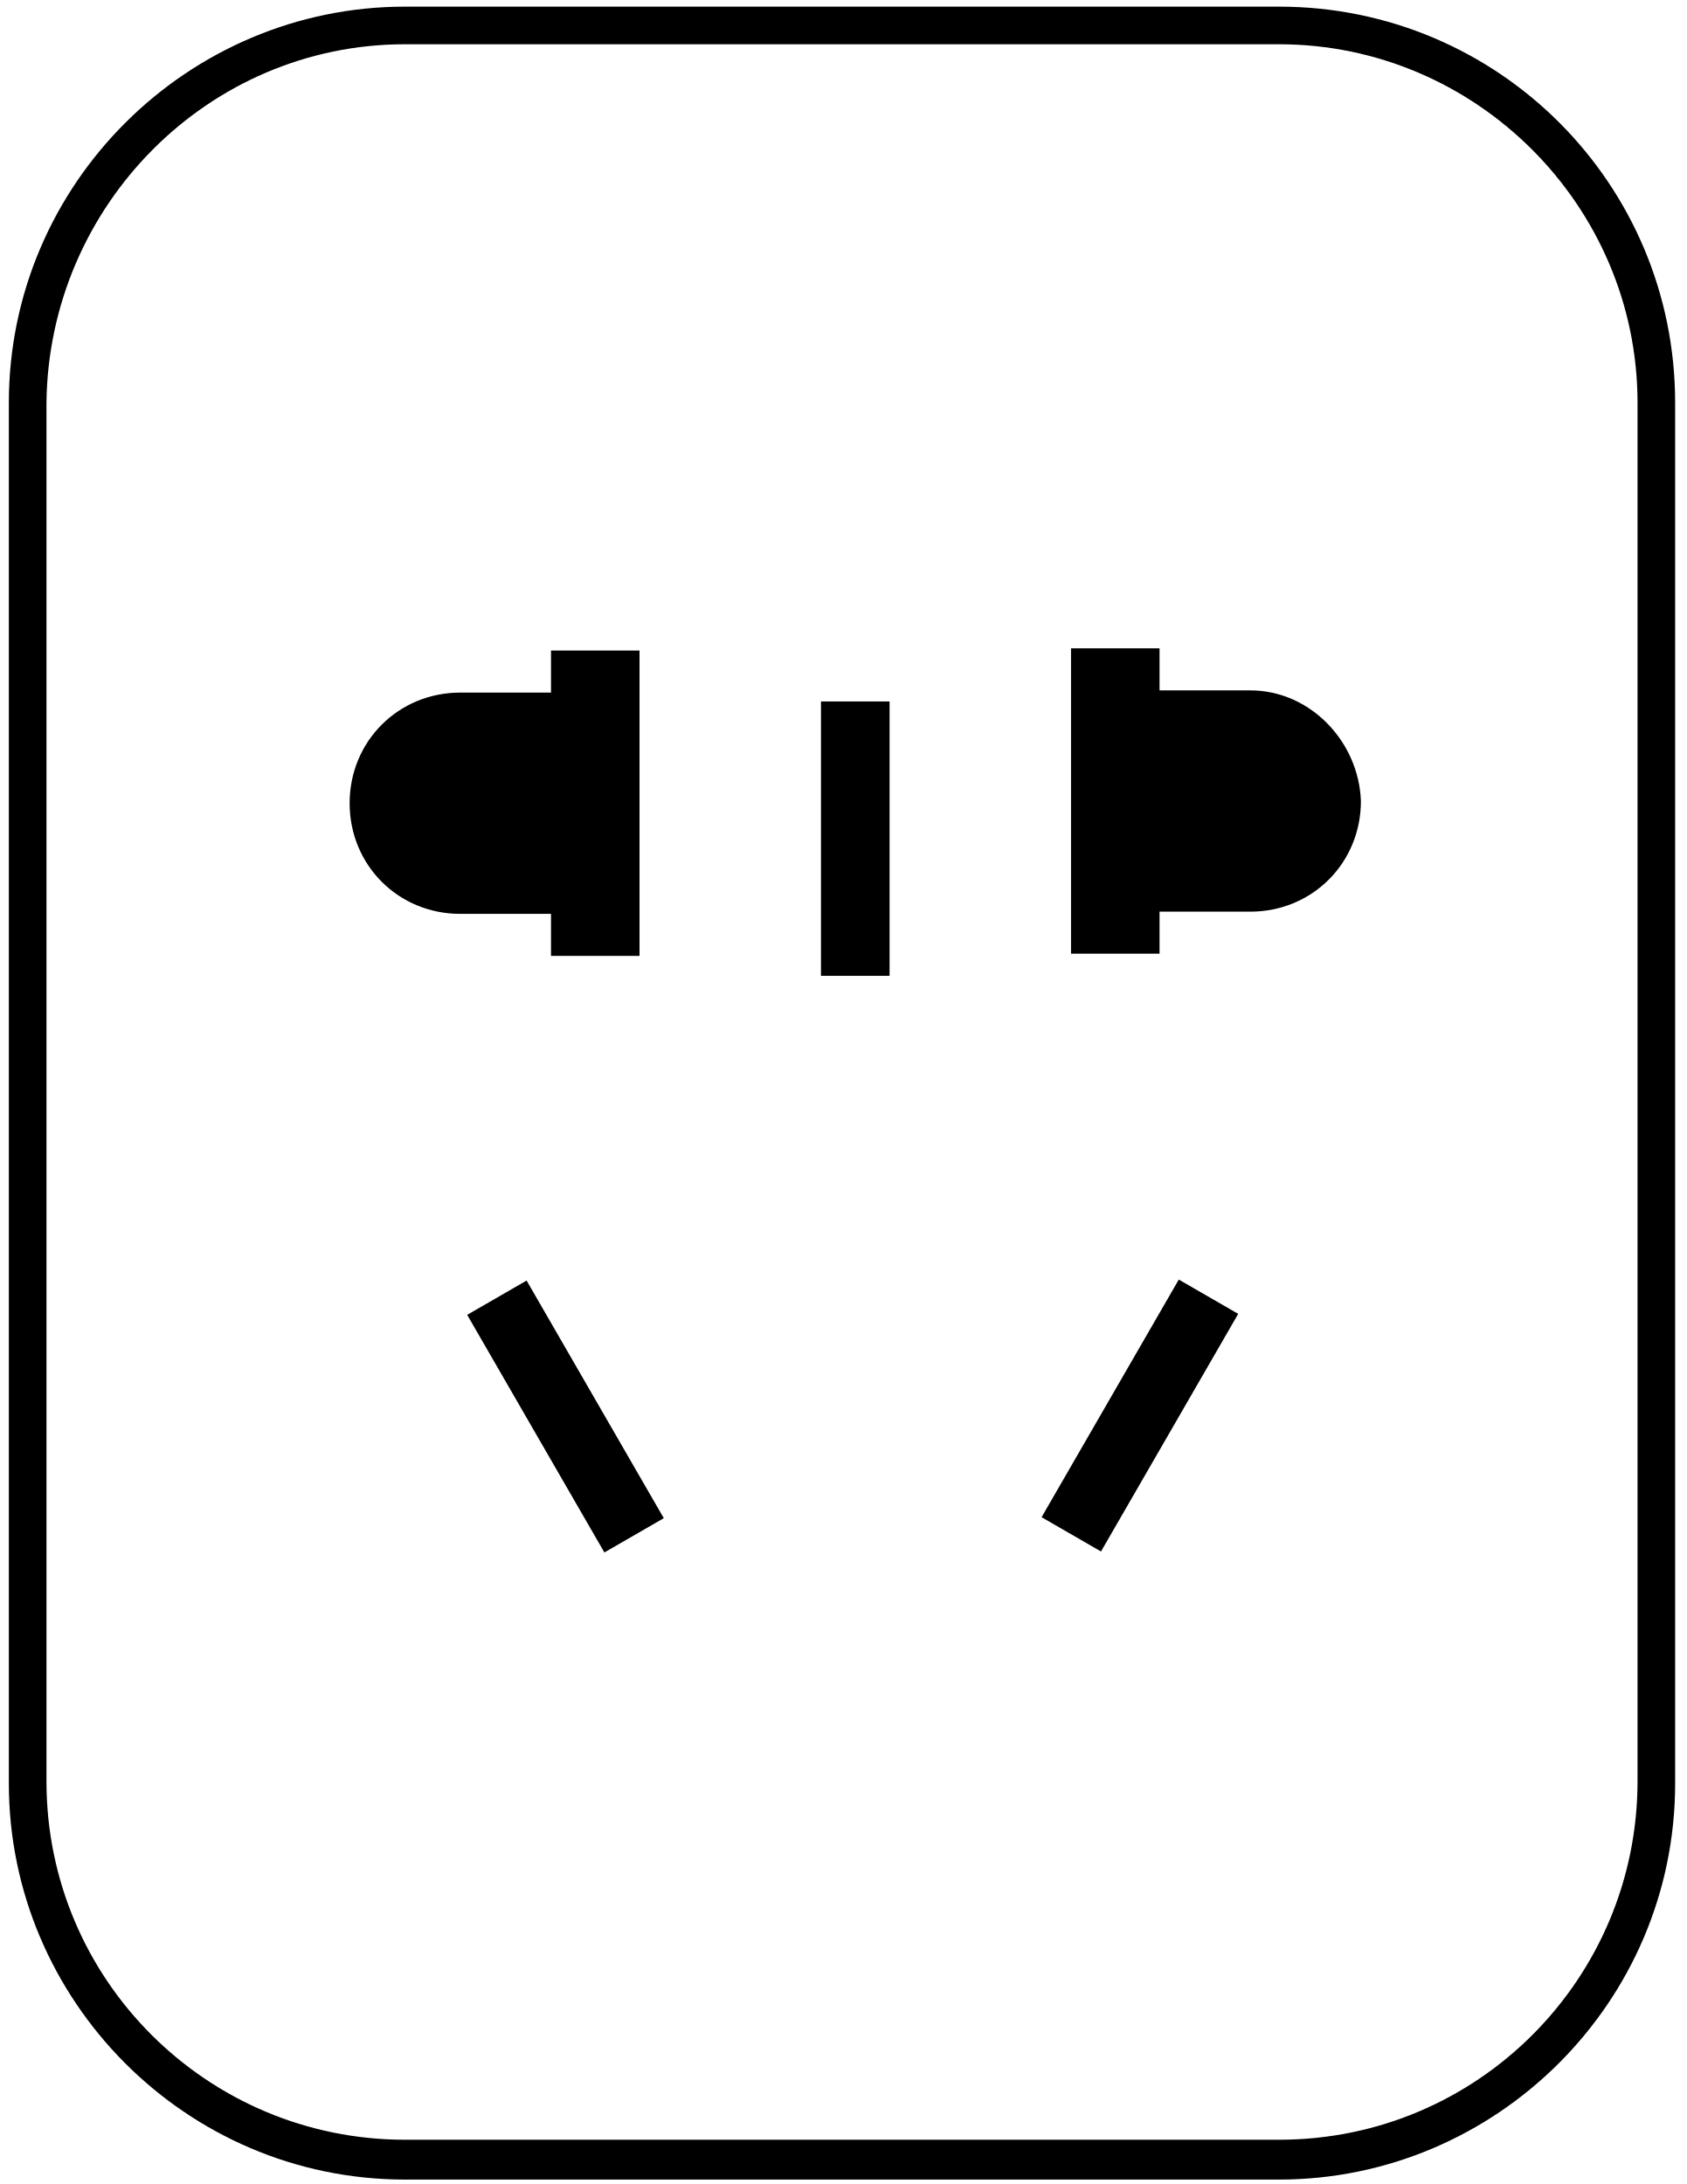
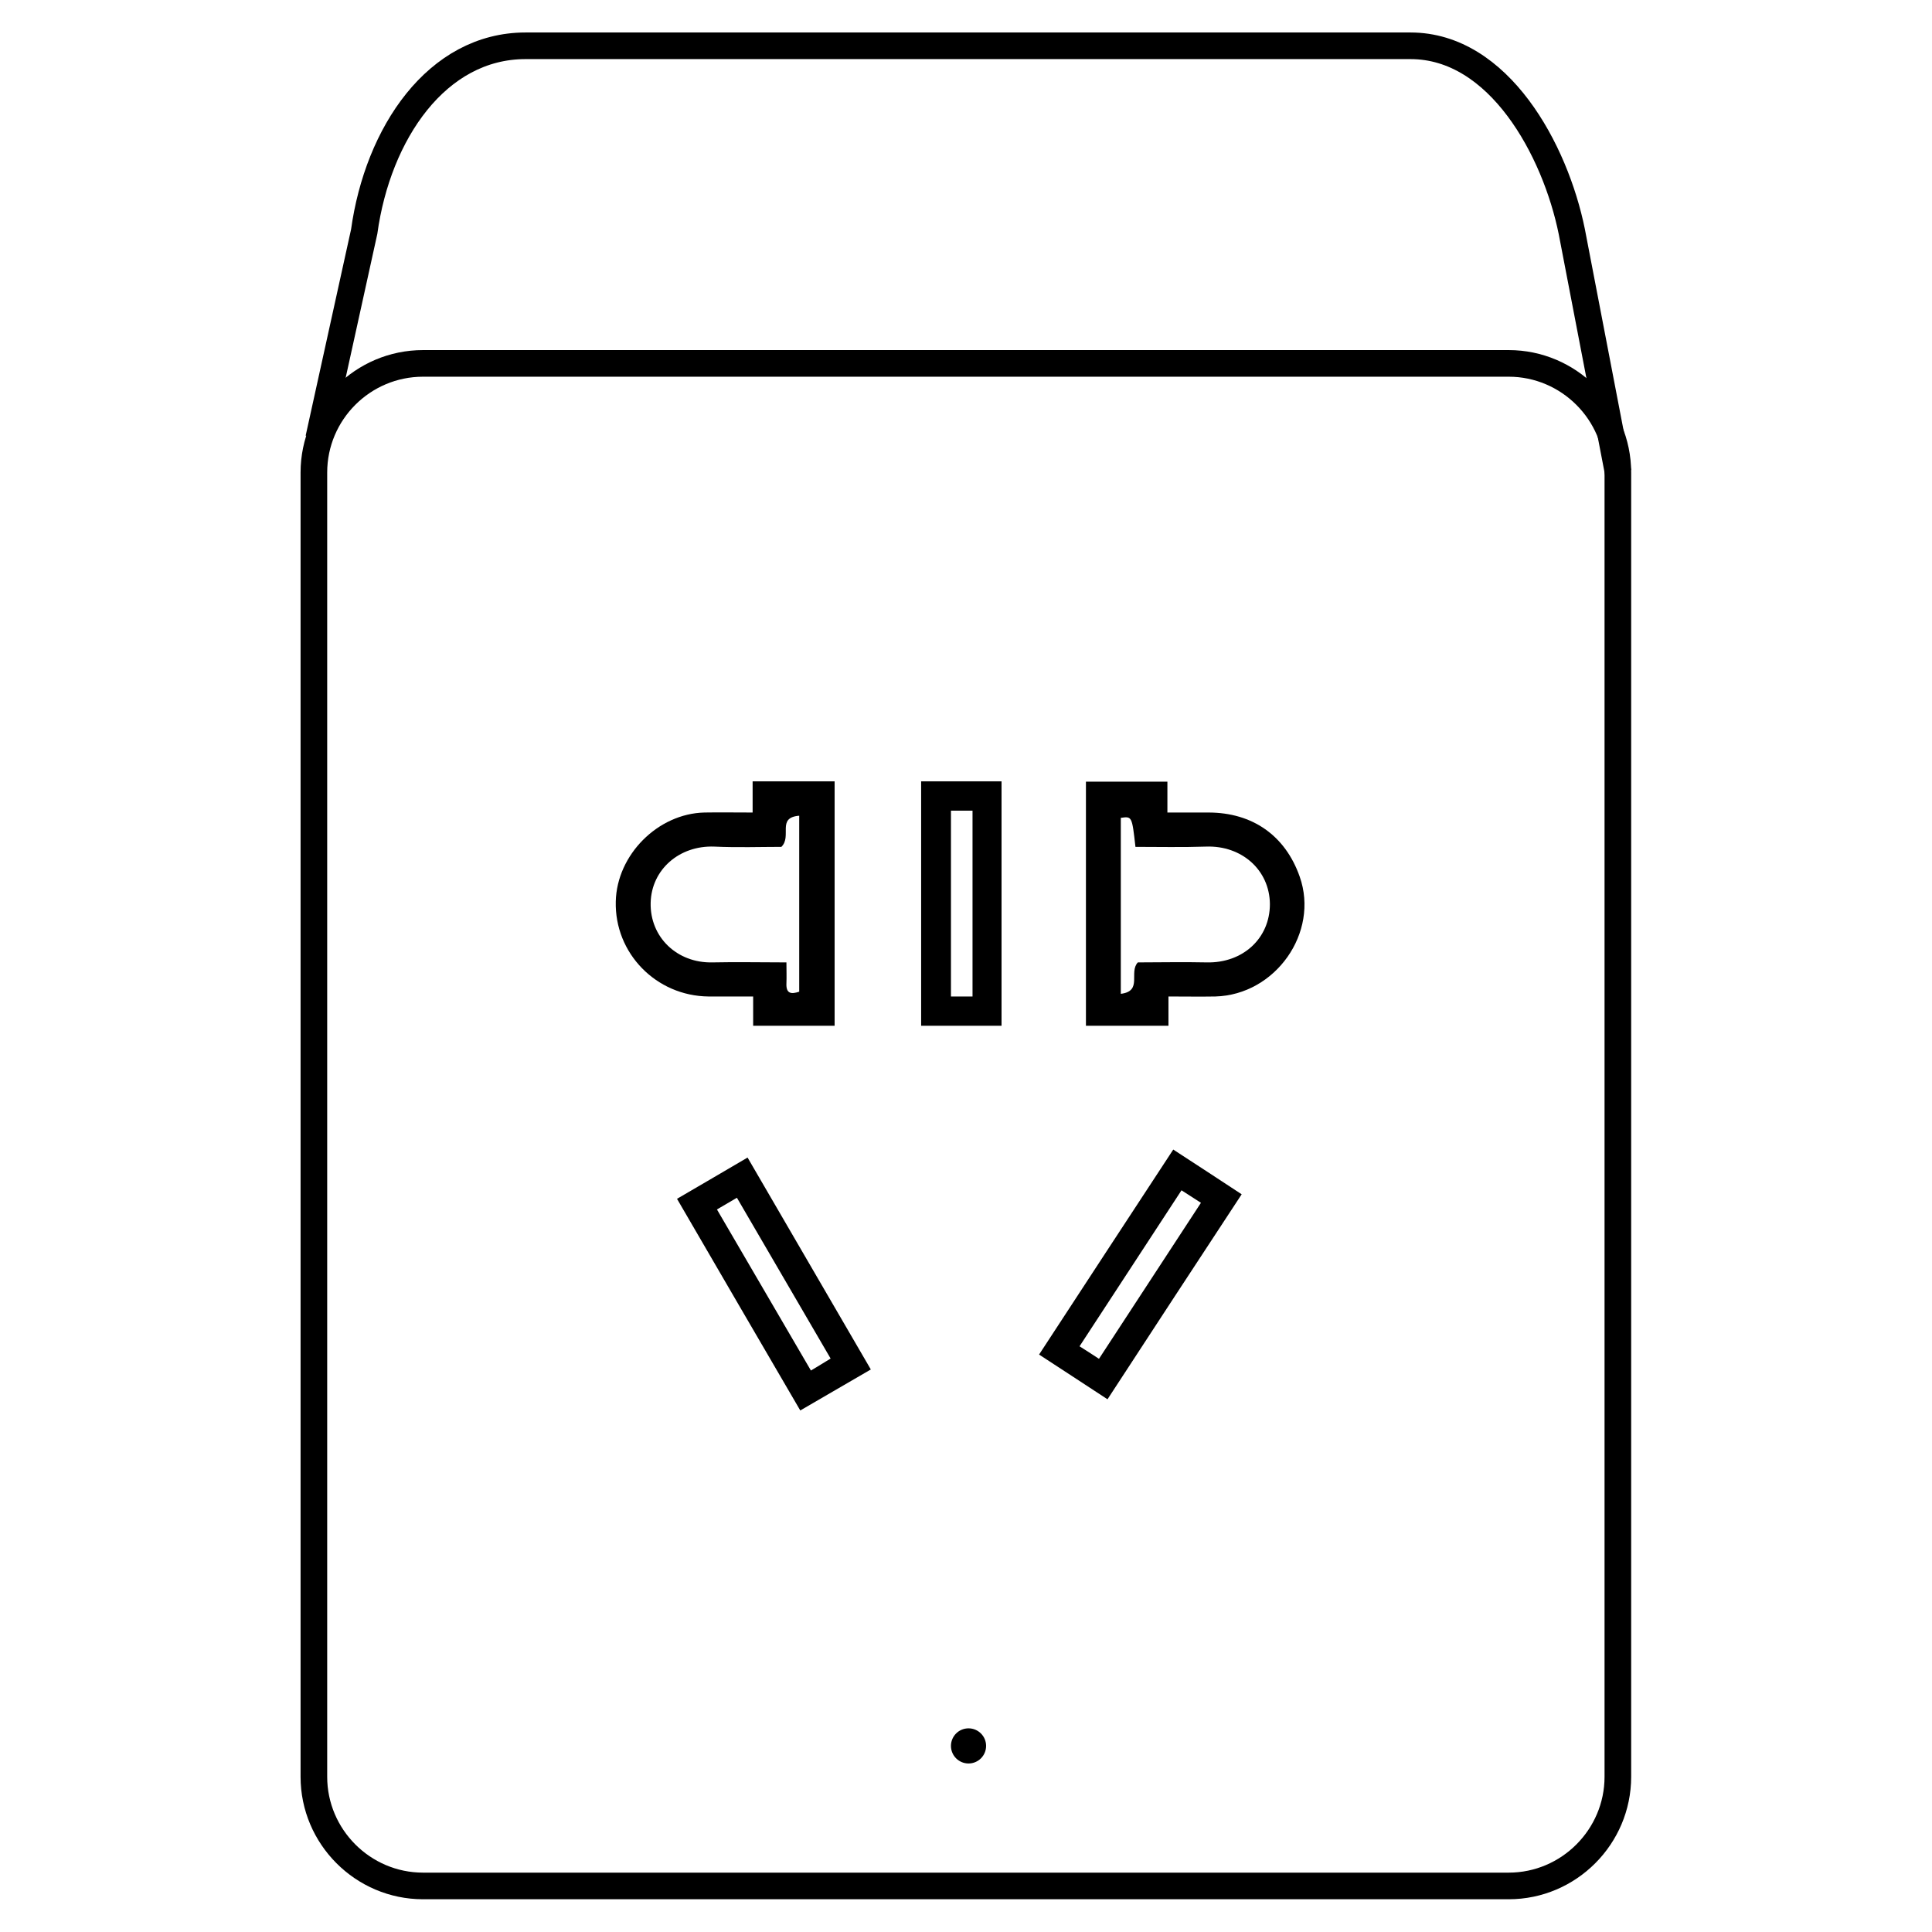
- <svg xmlns="http://www.w3.org/2000/svg" version="1.1" id="Layer_1" x="0px" y="0px" viewBox="0 0 76.2 98.7" style="enable-background:new 0 0 76.2 98.7;" xml:space="preserve">
-   <style type="text/css">
- 	.st0{fill-rule:evenodd;clip-rule:evenodd;}
- </style>
-   <g>
-     <path class="st0" d="M57.8,0.3H18.3c-9.8,0-17.9,8-17.9,17.9v62.4c0,9.8,8,17.9,17.9,17.9h39.5c9.8,0,17.9-8,17.9-17.9V18.2   C75.7,8.3,67.7,0.3,57.8,0.3z M74,80.5c0,8.9-7.2,16.2-16.2,16.2H18.3c-8.9,0-16.2-7.2-16.2-16.2V18.2C2.2,9.3,9.4,2,18.3,2h39.5   C66.7,2,74,9.3,74,18.2V80.5z" />
-     <path class="st0" d="M24.9,43.2h4v-1.9v-10v-1.9h-4v1.9h-4.1c-2.8,0-5,2.2-5,5c0,2.8,2.2,5,5,5h4.1V43.2z" />
-     <path class="st0" d="M56.5,31.2h-4.1v-1.9h-4v1.9v10v1.9h4v-1.9h4.1c2.8,0,5-2.2,5-5C61.4,33.5,59.2,31.2,56.5,31.2z" />
-     <rect x="37.1" y="31.7" class="st0" width="3.1" height="12.4" />
-     <rect x="24" y="57.8" transform="matrix(0.866 -0.5 0.5 0.866 -28.5719 21.3661)" class="st0" width="3.1" height="12.4" />
-     <rect x="45.3" y="62.5" transform="matrix(0.5 -0.866 0.866 0.5 -29.7054 76.5451)" class="st0" width="12.4" height="3.1" />
-   </g>
+ <svg xmlns="http://www.w3.org/2000/svg" version="1.1" baseProfile="tiny" id="Слой_1" x="0px" y="0px" viewBox="0 0 725.7 725.7" xml:space="preserve">
+   <path fill="none" stroke="#000000" stroke-width="10" stroke-miterlimit="10" d="M566.7,708.4H158.9c-22.6,0-41-18.5-41-41V177.5  c0-22.6,18.4-41,41-41h407.8c22.5,0,41,18.4,41,41v489.9C607.7,689.9,589.3,708.4,566.7,708.4z" />
+   <path fill="none" stroke="#000000" stroke-width="10" stroke-miterlimit="10" d="M119.7,164.7L136.8,87  c5.1-36.9,27.3-69.8,60.6-69.8h332.4c33.3,0,54.4,39.2,60.6,69.8l17.4,90.5" />
+   <path d="M282.7,305.2c0-4.4,0-7.9,0-11.7c10.3,0,20.3,0,30.8,0c0,30.5,0,61,0,91.8c-10,0-20,0-30.6,0c0-3.3,0-6.7,0-11  c-6,0-11.4,0-16.8,0c-19.6-0.2-35.3-16.2-34.8-35.7c0.4-17.5,15.8-33,33.3-33.4C270.3,305.1,276.1,305.2,282.7,305.2z M293.5,318.1  c-7.7,0-16.5,0.3-25.2-0.1c-13.1-0.5-23.6,8.6-23.9,21.1c-0.3,12.9,9.9,22.7,23.2,22.4c9.1-0.2,18.2,0,27.8,0c0,3.1,0.1,5.5,0,7.8  c-0.2,4,1.8,4.2,4.8,3.2c0-22,0-43.9,0-66.1C291.6,307.1,297.6,314.1,293.5,318.1z" />
+   <path d="M438.5,293.6c0,3.6,0,7.1,0,11.6c5.3,0,10.4,0,15.4,0c16.6,0,28.9,8.7,34.3,24.1c7.4,21-9.1,44.4-31.7,45  c-5.7,0.1-11.3,0-17.6,0c0,3.8,0,7.2,0,11c-10.6,0-20.6,0-31,0c0-30.3,0-60.8,0-91.7C417.9,293.6,428,293.6,438.5,293.6z   M427.4,361.5c8,0,16.9-0.2,25.9,0c13.5,0.3,23.7-9,23.7-21.9c-0.1-12.8-10.6-22.1-24-21.6c-8.9,0.3-17.8,0.1-26.5,0.1  c-1.3-11.5-1.3-11.5-5.5-10.9c0,21.7,0,43.5,0,66.1C429.3,372.3,423.9,365.2,427.4,361.5z" />
+   <path d="M346,385.3c0-30.8,0-61.2,0-91.8c10.1,0,19.9,0,30.2,0c0,30.4,0,60.9,0,91.8C366.4,385.3,356.4,385.3,346,385.3z   M365.3,304.5c-3.1,0-5.6,0-8.1,0c0,23.5,0,46.7,0,69.8c2.9,0,5.4,0,8.1,0C365.3,351,365.3,327.9,365.3,304.5z" />
+   <path d="M327.1,514.4c-9.1,5.3-17.6,10.2-26.5,15.4c-15.5-26.6-30.8-52.8-46.3-79.5c8.9-5.2,17.5-10.2,26.5-15.5  C296.3,461.4,311.5,487.6,327.1,514.4z M269.3,454.3c11.9,20.4,23.6,40.4,35.3,60.5c2.8-1.7,5-3,7.4-4.5  c-11.9-20.4-23.5-40.3-35.2-60.4C274.1,451.5,272,452.7,269.3,454.3z" />
+   <path d="M416,525.6c-8.8-5.8-17-11.1-25.7-16.8c16.8-25.7,33.4-51.1,50.4-77c8.6,5.6,16.9,11,25.7,16.8  C449.5,474.3,432.9,499.7,416,525.6z M412.8,510.4c12.9-19.7,25.5-39,38.3-58.6c-2.6-1.7-4.8-3.1-7.3-4.7  c-12.9,19.7-25.5,39-38.3,58.6C408,507.3,410.1,508.6,412.8,510.4z" />
+   <circle cx="363.8" cy="655.8" r="6.6" />
</svg>
